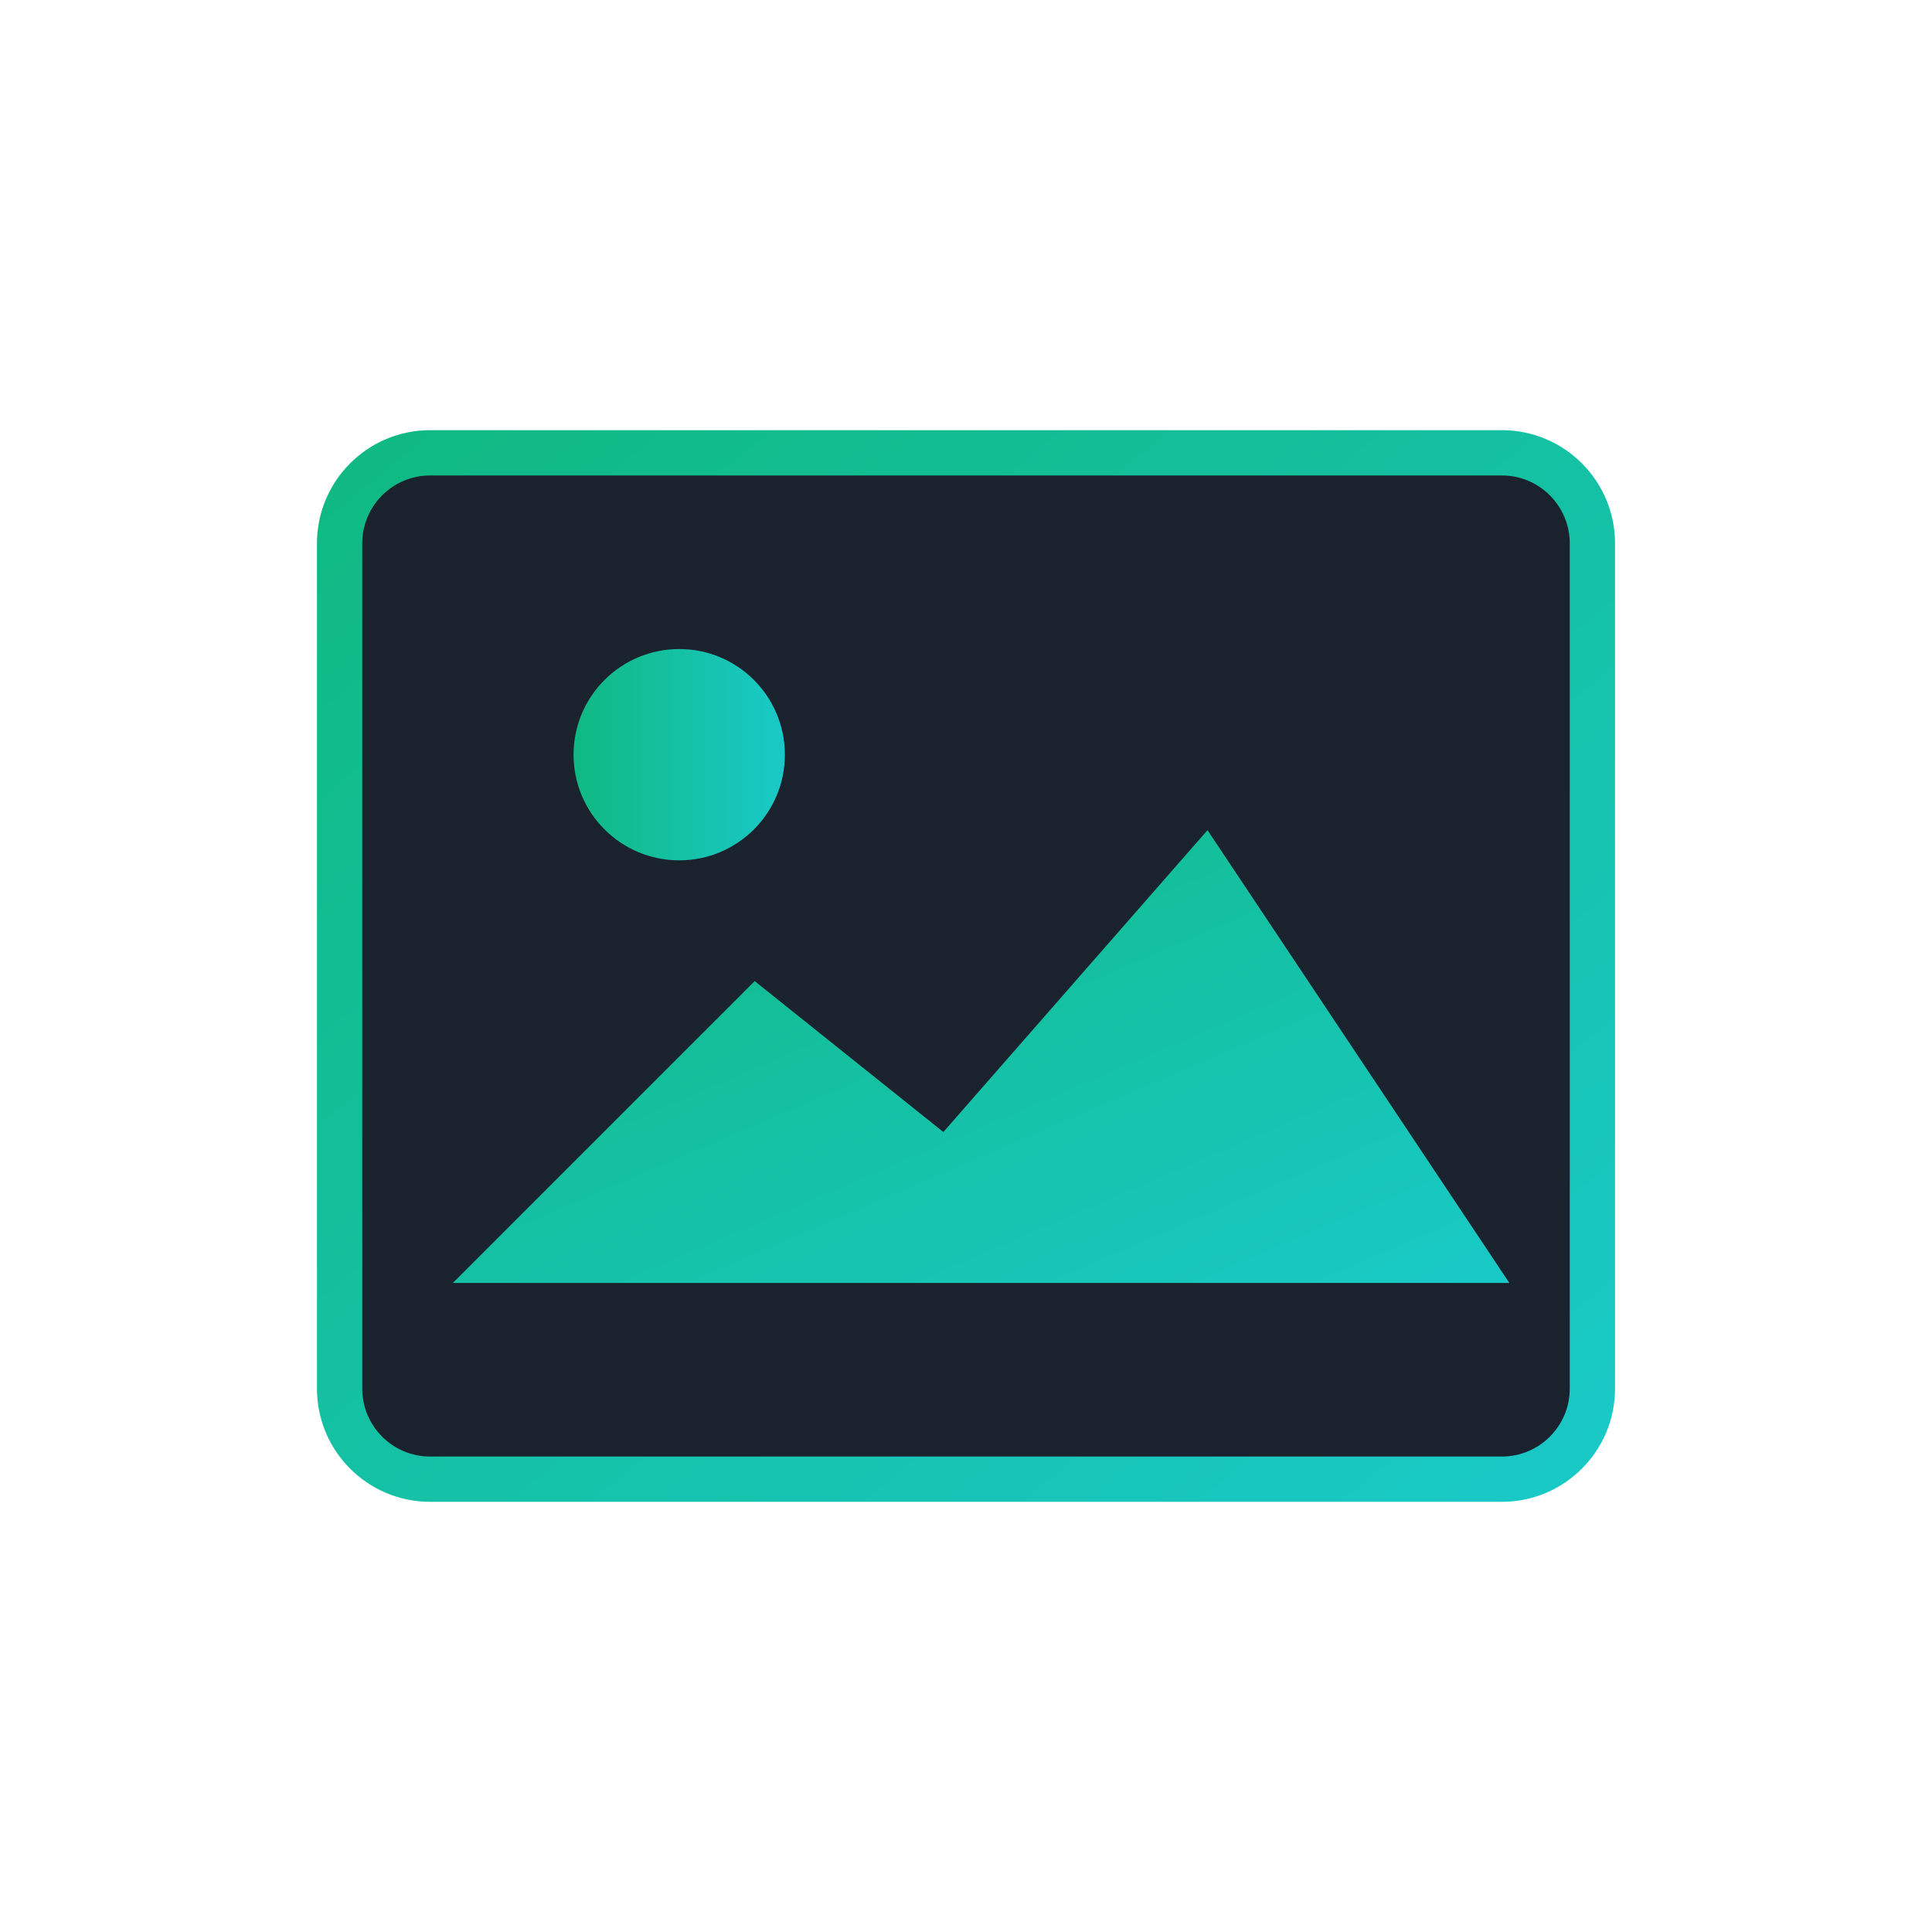
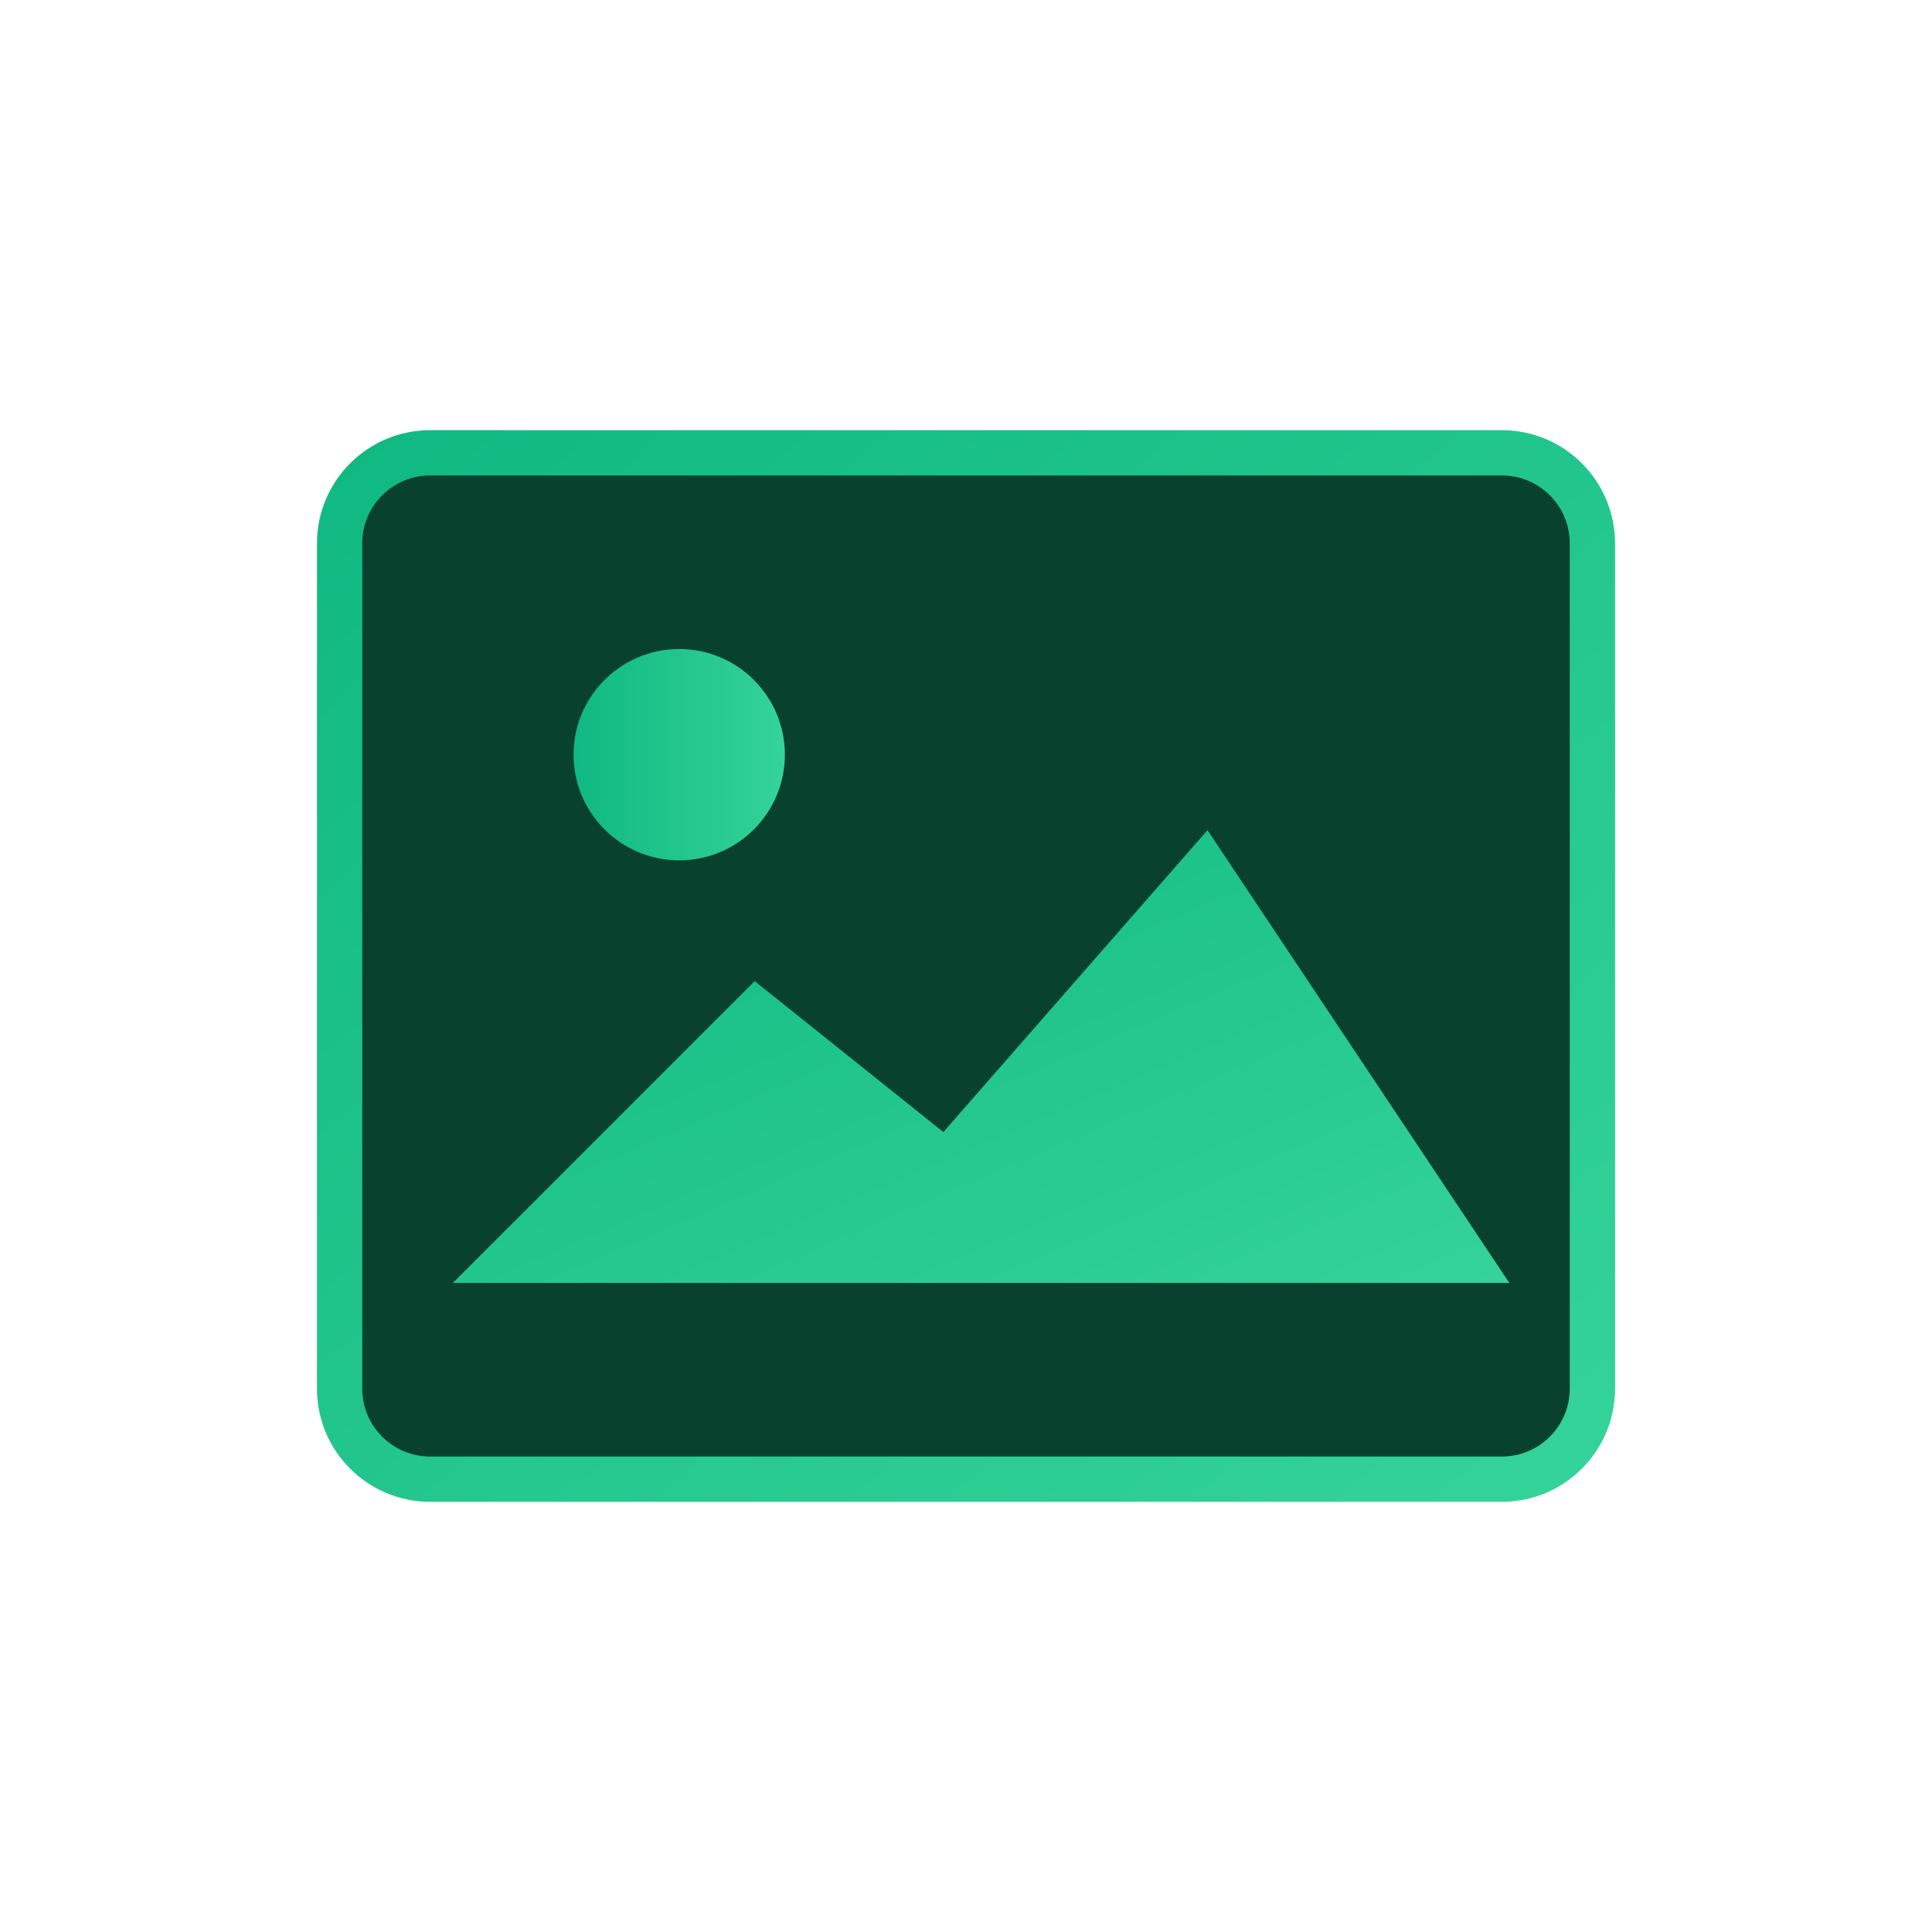
<svg xmlns="http://www.w3.org/2000/svg" viewBox="0 0 512 512" width="512" height="512" role="img" aria-label="vips-gui">
  <defs>
    <linearGradient id="ac" x1="0" y1="0" x2="1" y2="1">
      <stop offset="0" stop-color="#10b981" />
-       <stop offset="1" stop-color="#19c9c7" />
+       <stop offset="1" stop-color="#34d399" />
    </linearGradient>
    <linearGradient id="gWarm" x1="0%" y1="0%" x2="100%" y2="0%">
      <stop offset="0%" stop-color="#10b981" />
-       <stop offset="100%" stop-color="#19c9c7" />
+       <stop offset="100%" stop-color="#34d399" />
    </linearGradient>
    <linearGradient id="canvasGrad" x1="0%" y1="0%" x2="100%" y2="100%">
-       <stop offset="0%" stop-color="#0a0e14" />
-       <stop offset="45%" stop-color="#151c28" />
-       <stop offset="100%" stop-color="#0c1820" />
-     </linearGradient>
-     <linearGradient id="bg" x1="0" y1="0" x2="1" y2="1">
-       <stop offset="0" stop-color="#1e1b4b" />
-       <stop offset="0.55" stop-color="#0f3a4a" />
-       <stop offset="1" stop-color="#0f766e" />
+       <stop offset="0%" stop-color="#061714" />
+       <stop offset="45%" stop-color="#083828" />
+       <stop offset="100%" stop-color="#061410" />
    </linearGradient>
    <radialGradient id="glowA" cx="18%" cy="22%" r="55%">
-       <stop offset="0%" stop-color="#10b981" stop-opacity="0.22" />
+       <stop offset="0%" stop-color="#10b981" stop-opacity="0.28" />
      <stop offset="100%" stop-color="#10b981" stop-opacity="0" />
    </radialGradient>
    <radialGradient id="glowB" cx="88%" cy="78%" r="50%">
-       <stop offset="0%" stop-color="#19c9c7" stop-opacity="0.20" />
-       <stop offset="100%" stop-color="#19c9c7" stop-opacity="0" />
+       <stop offset="0%" stop-color="#34d399" stop-opacity="0.24" />
+       <stop offset="100%" stop-color="#34d399" stop-opacity="0" />
    </radialGradient>
  </defs>
  <g transform="translate(0.0 0.0) scale(1.0)">
-     <rect x="90" y="120" width="332" height="272" rx="24" fill="#1a222d" stroke="url(#ac)" stroke-width="12" />
+     <rect x="90" y="120" width="332" height="272" rx="24" fill="#08422f" stroke="url(#ac)" stroke-width="12" />
    <circle cx="180" cy="200" r="28" fill="url(#gWarm)" />
    <path d="M120 340 L200 260 L250 300 L320 220 L400 340 Z" fill="url(#ac)" />
  </g>
</svg>
